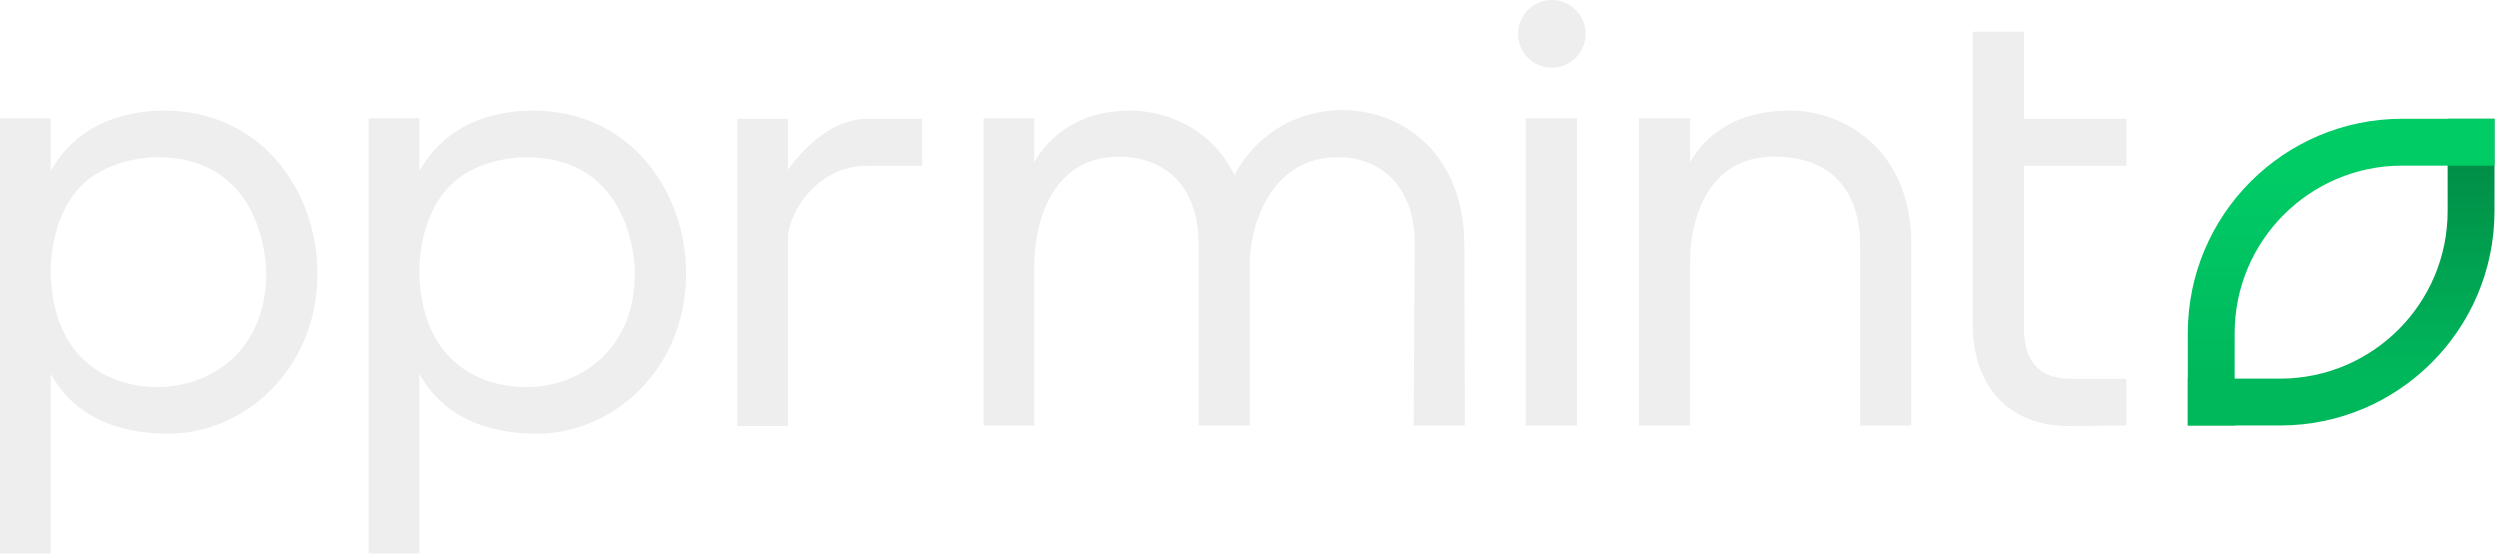
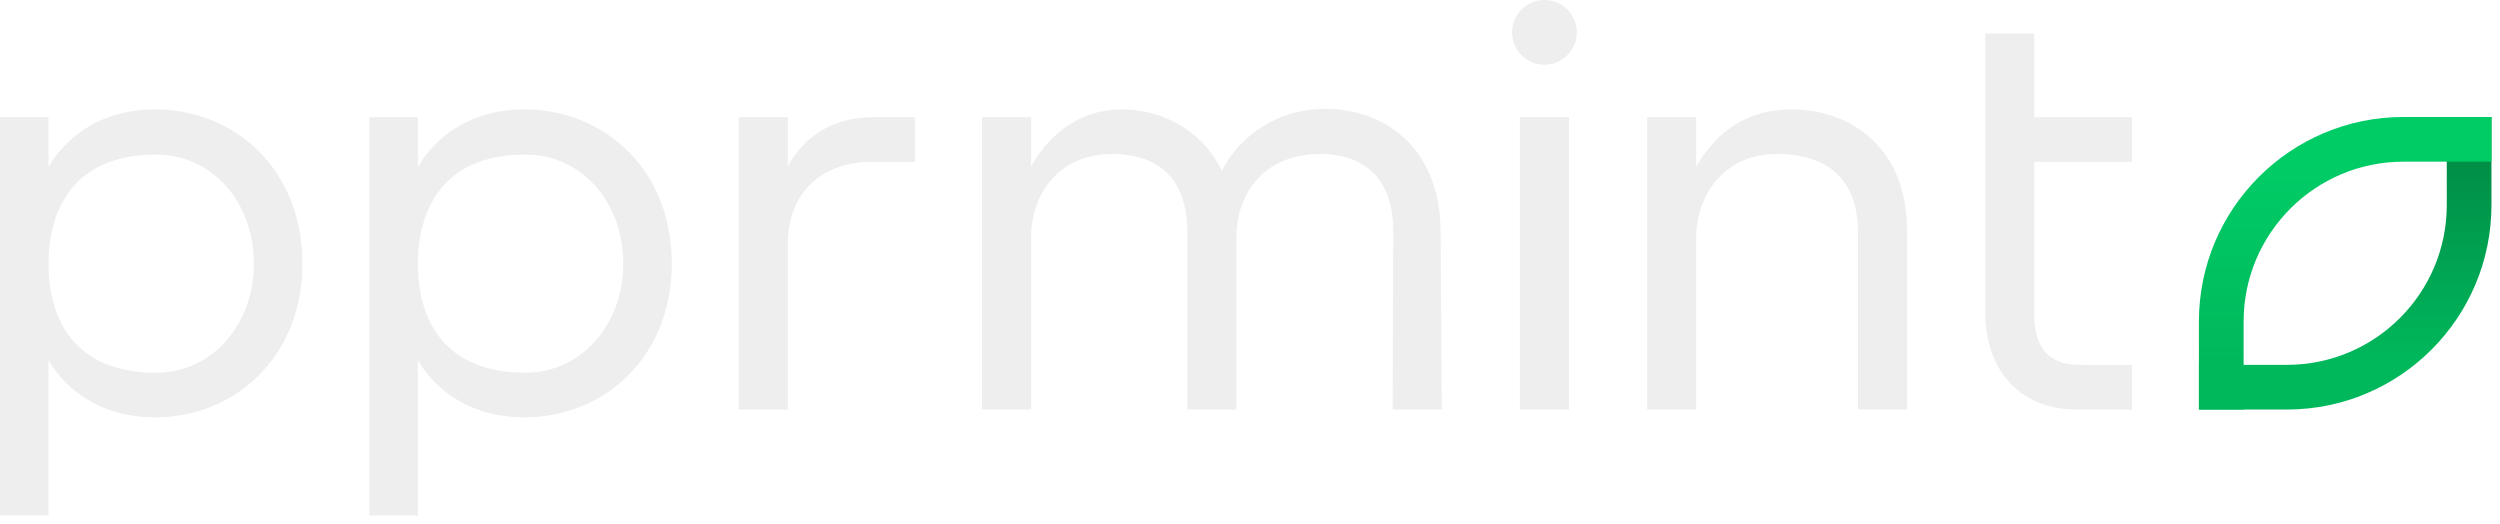
- <svg xmlns="http://www.w3.org/2000/svg" xml:space="preserve" style="fill-rule:evenodd;clip-rule:evenodd;stroke-linejoin:round;stroke-miterlimit:2" viewBox="0 0 269 60">
-   <path d="M18.18 46.663c7.878 0 15.977-6.721 15.977-17.244 0-8.87-6.06-17.519-16.473-17.519h-.165c-.055 0-.606 0-1.322.055-5.564.496-8.815 3.085-10.743 6.446v-5.675H0v46.828h5.454V40.217c1.102 1.928 4.022 6.446 12.726 6.446M5.454 29.254c0-1.708.331-7.162 4.297-10.137 2.975-2.149 6.666-2.204 7.162-2.204 11.569 0 11.735 11.79 11.735 12.451 0 8.374-5.95 12.285-11.735 12.285-2.975 0-5.895-.991-7.933-2.975-3.195-2.975-3.526-7.712-3.526-9.42M57.846 46.663c7.879 0 15.977-6.721 15.977-17.244 0-8.87-6.06-17.519-16.472-17.519h-.166c-.055 0-.606 0-1.322.055-5.564.496-8.815 3.085-10.743 6.446v-5.675h-5.454v46.828h5.454V40.217c1.102 1.928 4.022 6.446 12.726 6.446M45.12 29.254c0-1.708.331-7.162 4.297-10.137 2.975-2.149 6.666-2.204 7.162-2.204 11.57 0 11.735 11.79 11.735 12.451 0 8.374-5.95 12.285-11.735 12.285-2.975 0-5.895-.991-7.933-2.975-3.195-2.975-3.526-7.712-3.526-9.42M84.786 25.673c0-2.755 3.141-7.823 8.429-7.823h6.005v-5.069h-5.894c-4.959 0-8.54 5.509-8.54 5.509v-5.509h-5.454v33.055h5.454zM120.486 16.858c3.911 0 8.374 2.259 8.484 9.2v19.723h5.509V28.317c0-3.636 1.983-11.404 9.531-11.404 4.022 0 8.209 2.59 8.209 9.311l-.11 19.557h5.509l-.055-19.502c-.055-9.641-6.556-14.434-13.112-14.434-4.573 0-9.145 2.314-11.625 6.996-2.699-5.509-7.988-6.941-11.183-6.941-5.565 0-8.76 2.754-10.358 5.564v-4.738h-5.454v33.055h5.454V28.482c0-1.597.386-11.624 9.201-11.624M169.683 12.726h-5.509v33.055h5.509zm-6.336-9.09a3.6 3.6 0 0 0 3.636 3.636 3.63 3.63 0 0 0 3.636-3.636c0-1.983-1.652-3.636-3.636-3.636a3.633 3.633 0 0 0-3.636 3.636M192.656 11.9h-.11c-6.831 0-9.751 3.801-10.688 5.564v-4.738h-5.509v33.055h5.509V28.097c0-3.802 1.488-11.239 9.035-11.239 8.099 0 9.2 6.17 9.256 9.2v19.723h5.509V26.279c0-10.247-7.327-14.379-13.002-14.379M217.778 35.369V17.85h11.018v-5.069h-11.018V3.416h-5.509v31.677c.055 6.556 3.966 10.688 10.137 10.743l6.39-.055v-5.013h-5.564c-1.708 0-5.399-.055-5.454-5.399" style="fill:#eee;fill-rule:nonzero" />
-   <path d="M235.407 45.781V40.74h9.93c9.95 0 18.029-8.079 18.029-18.029v-9.93h5.041v9.93c0 12.733-10.337 23.07-23.07 23.07z" style="fill:url(#a)" />
-   <path d="M268.407 12.781v5.042h-9.929c-9.951 0-18.029 8.078-18.029 18.029v9.929h-5.042v-9.929c0-12.733 10.338-23.071 23.071-23.071z" style="fill:url(#b)" />
+ <svg xmlns="http://www.w3.org/2000/svg" xml:space="preserve" style="fill-rule:evenodd;clip-rule:evenodd;stroke-linejoin:round;stroke-miterlimit:2" viewBox="0 0 282 59">
+   <path d="M34.112 29.707c0-10.7-7.741-17.371-16.615-17.371-8.875 0-12.021 6.545-12.021 6.545v-5.664H0v44.937h5.476V40.595s3.146 6.482 12.021 6.482 16.615-6.671 16.615-17.37m-28.636.063c0-5.917 2.643-12.336 12.147-12.336 6.23 0 11.014 5.287 11.014 12.273s-4.784 12.335-11.014 12.335c-9.504 0-12.147-6.356-12.147-12.272M75.777 29.707c0-10.7-7.741-17.371-16.616-17.371S47.14 18.881 47.14 18.881v-5.664h-5.475v44.937h5.475V40.595s3.147 6.482 12.021 6.482 16.616-6.671 16.616-17.37m-28.637.063c0-5.917 2.644-12.336 12.147-12.336 6.231 0 11.014 5.287 11.014 12.273s-4.783 12.335-11.014 12.335c-9.503 0-12.147-6.356-12.147-12.272M88.868 27.567c0-5.979 3.965-9.315 9.504-9.315h4.846v-5.035h-4.783c-7.175 0-9.567 5.601-9.567 5.601v-5.601h-5.539v32.979h5.539zM125.498 17.371c3.902 0 8.308 1.636 8.433 8.559v20.266h5.539v-19.51c0-4.154 2.517-9.315 9.504-9.315 4.028 0 8.181 1.951 8.181 8.685l-.063 20.14h5.539l-.126-20.077c-.063-9.629-6.482-13.846-13.028-13.846-4.594 0-9.252 2.329-11.643 6.986-2.77-5.539-7.994-6.923-11.203-6.923-5.539 0-8.812 3.65-10.322 6.482v-5.601h-5.539v32.979h5.539v-19.51c0-4.217 2.643-9.315 9.189-9.315M170.561 3.65a3.654 3.654 0 0 0 3.651 3.651 3.653 3.653 0 0 0 3.65-3.651 3.65 3.65 0 0 0-3.65-3.65 3.653 3.653 0 0 0-3.651 3.65m.881 42.546h5.539V13.217h-5.539zM202.156 12.336h-.063c-6.797 0-9.755 4.72-10.762 6.482v-5.601h-5.539v32.979h5.539v-19.51c0-4.217 2.832-9.315 9.063-9.315 8.119 0 9.126 5.538 9.188 8.559v20.266h5.539V26.119c0-10.322-7.301-13.783-12.965-13.783M229.471 35.749V18.252h11.014v-5.035h-11.014V3.776h-5.539v31.658c.126 6.545 4.028 10.699 10.196 10.762h6.357v-5.035h-5.476c-1.699 0-5.412 0-5.538-5.412" style="fill:#eee;fill-rule:nonzero" />
+   <path d="M248.037 46.196v-5.041h9.93c9.95 0 18.029-8.079 18.029-18.029v-9.93h5.041v9.93c0 12.733-10.337 23.07-23.07 23.07z" style="fill:url(#a)" />
+   <path d="M281.037 13.196v5.042h-9.929c-9.951 0-18.029 8.078-18.029 18.029v9.929h-5.042v-9.929c0-12.733 10.338-23.071 23.071-23.071z" style="fill:url(#b)" />
  <defs>
-     <linearGradient id="a" x1="0" x2="1" y1="0" y2="0" gradientTransform="rotate(-90 150.74 -110.348)scale(22.2227)" gradientUnits="userSpaceOnUse">
+     <linearGradient id="a" x1="0" x2="1" y1="0" y2="0" gradientTransform="rotate(-90 157.263 -116.455)scale(22.2227)" gradientUnits="userSpaceOnUse">
      <stop offset="0" style="stop-color:#00b85c;stop-opacity:1" />
      <stop offset="1" style="stop-color:#008f47;stop-opacity:1" />
    </linearGradient>
-     <linearGradient id="b" x1="0" x2="1" y1="0" y2="0" gradientTransform="rotate(-90 139.16 -98.768)scale(22.2227)" gradientUnits="userSpaceOnUse">
+     <linearGradient id="b" x1="0" x2="1" y1="0" y2="0" gradientTransform="rotate(-90 145.683 -104.875)scale(22.2227)" gradientUnits="userSpaceOnUse">
      <stop offset="0" style="stop-color:#00b85c;stop-opacity:1" />
      <stop offset="1" style="stop-color:#0c6;stop-opacity:1" />
    </linearGradient>
  </defs>
</svg>
